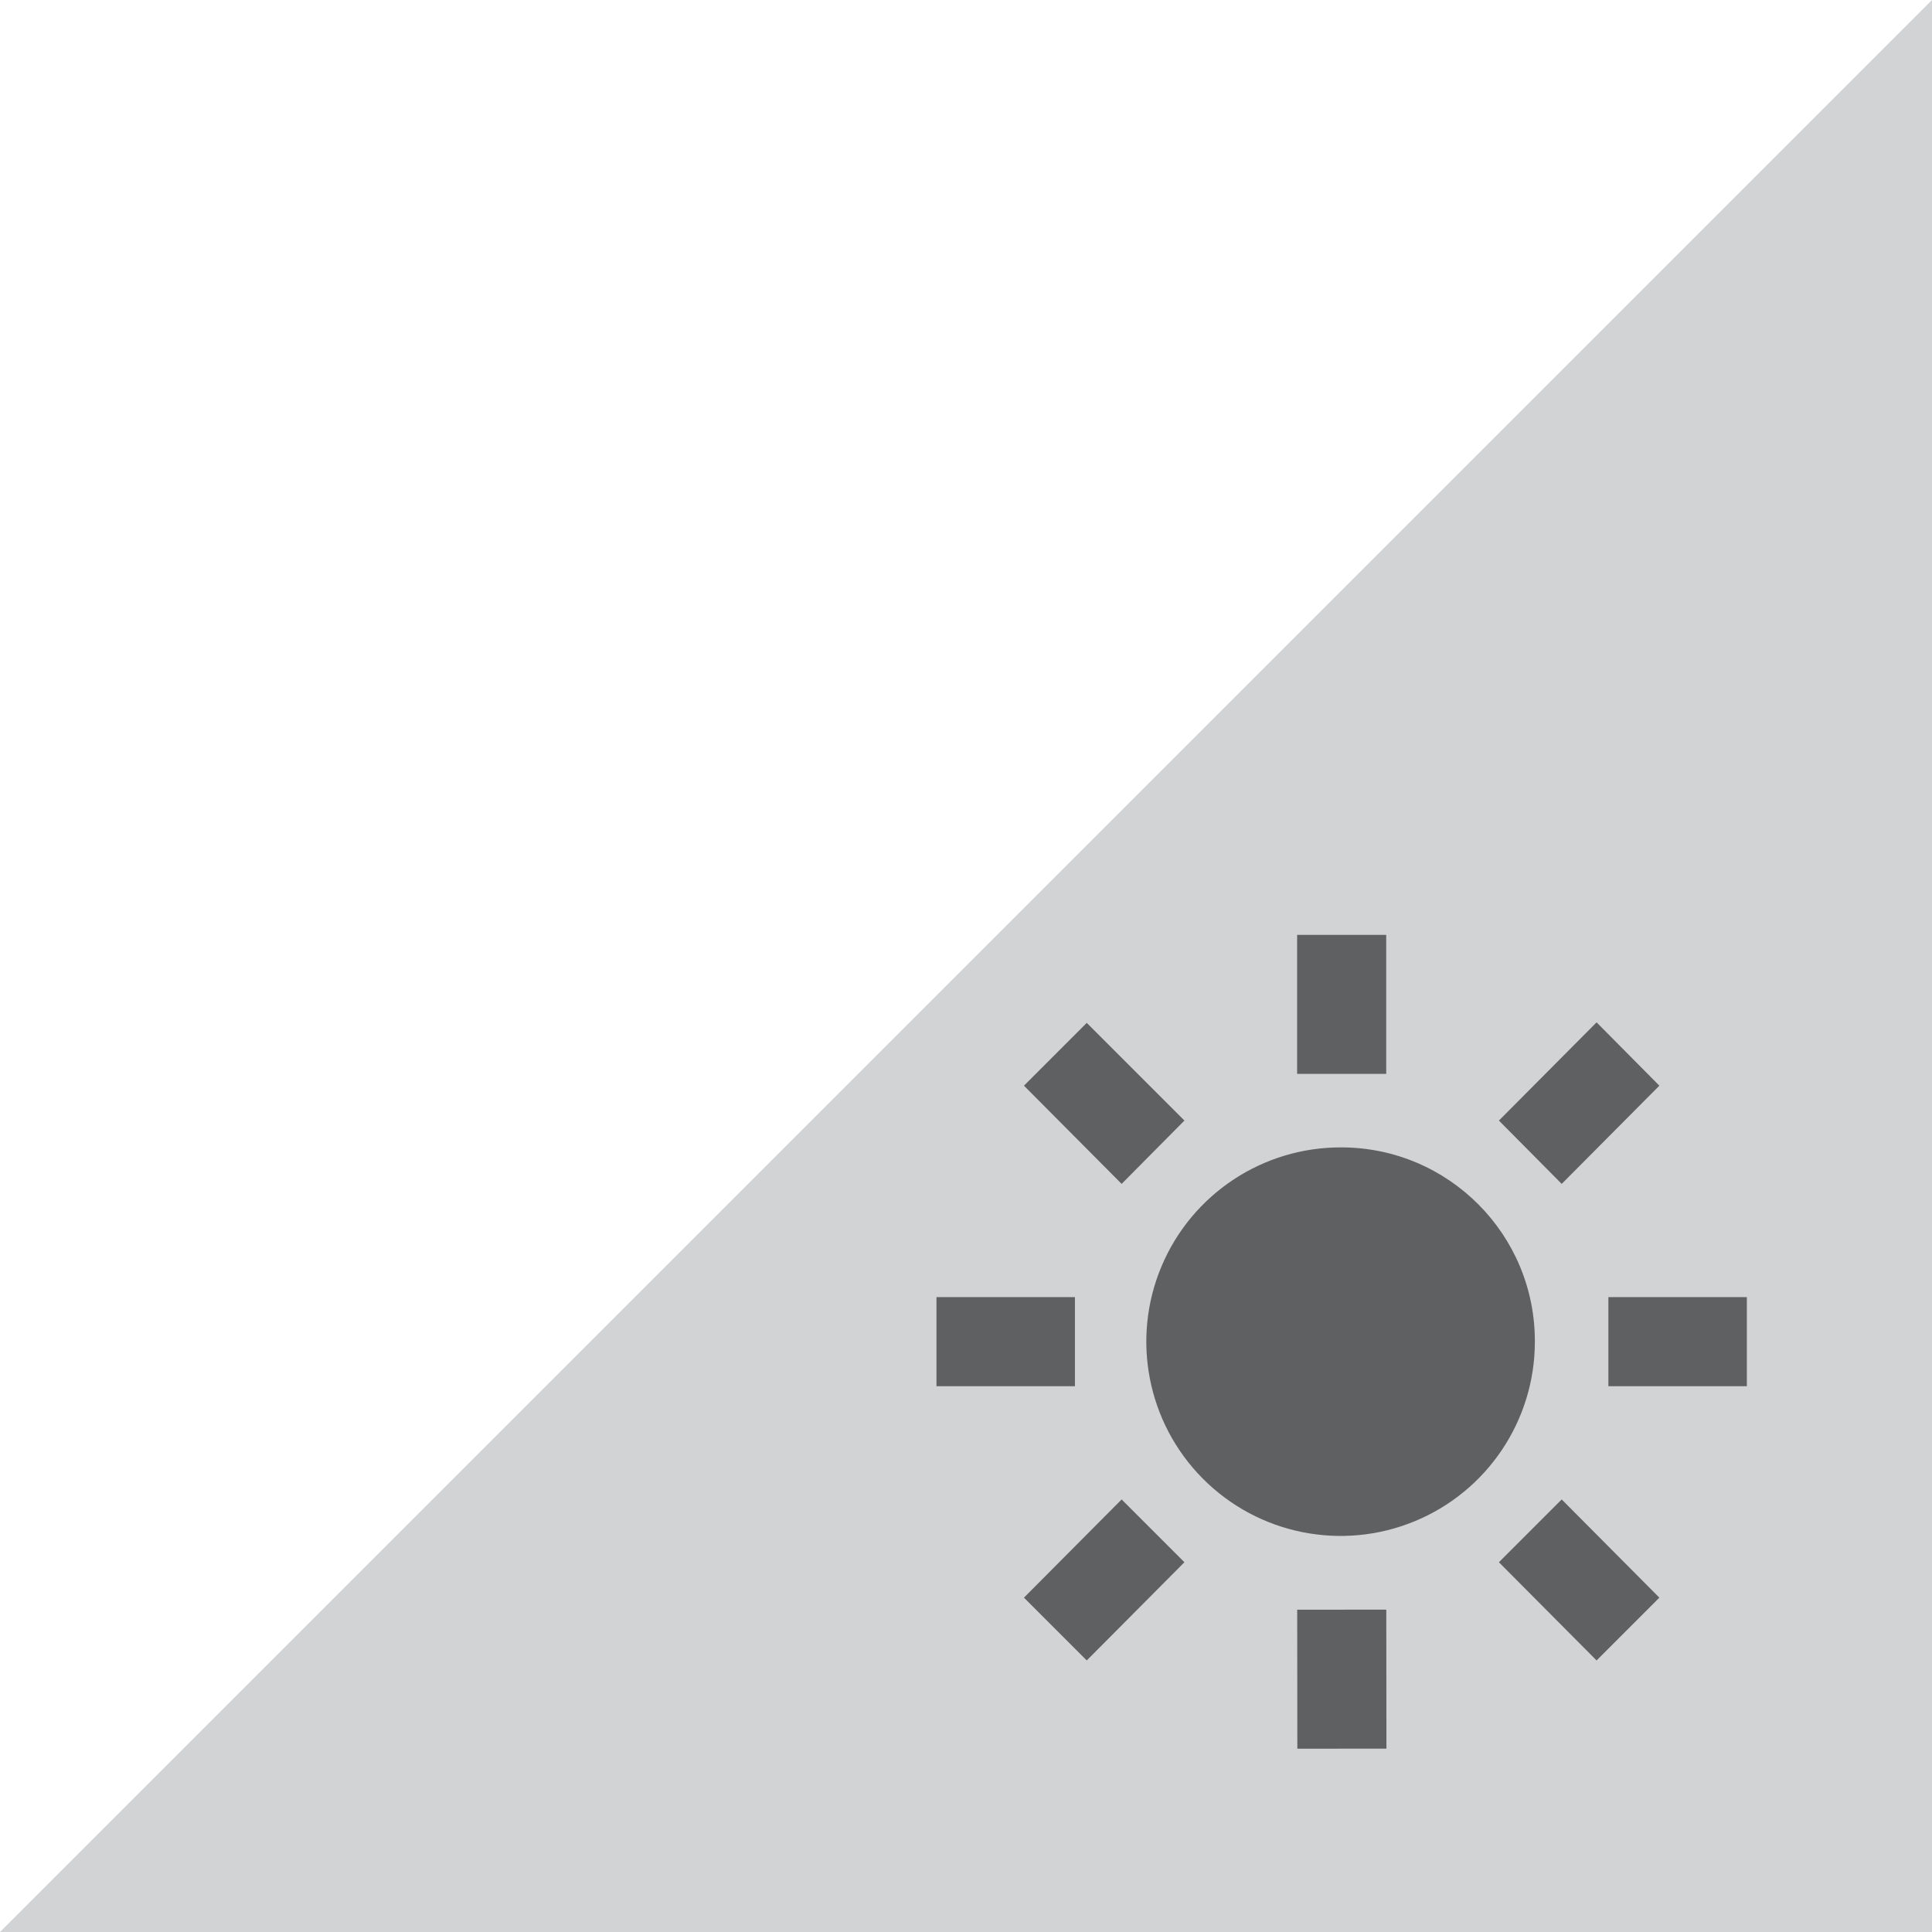
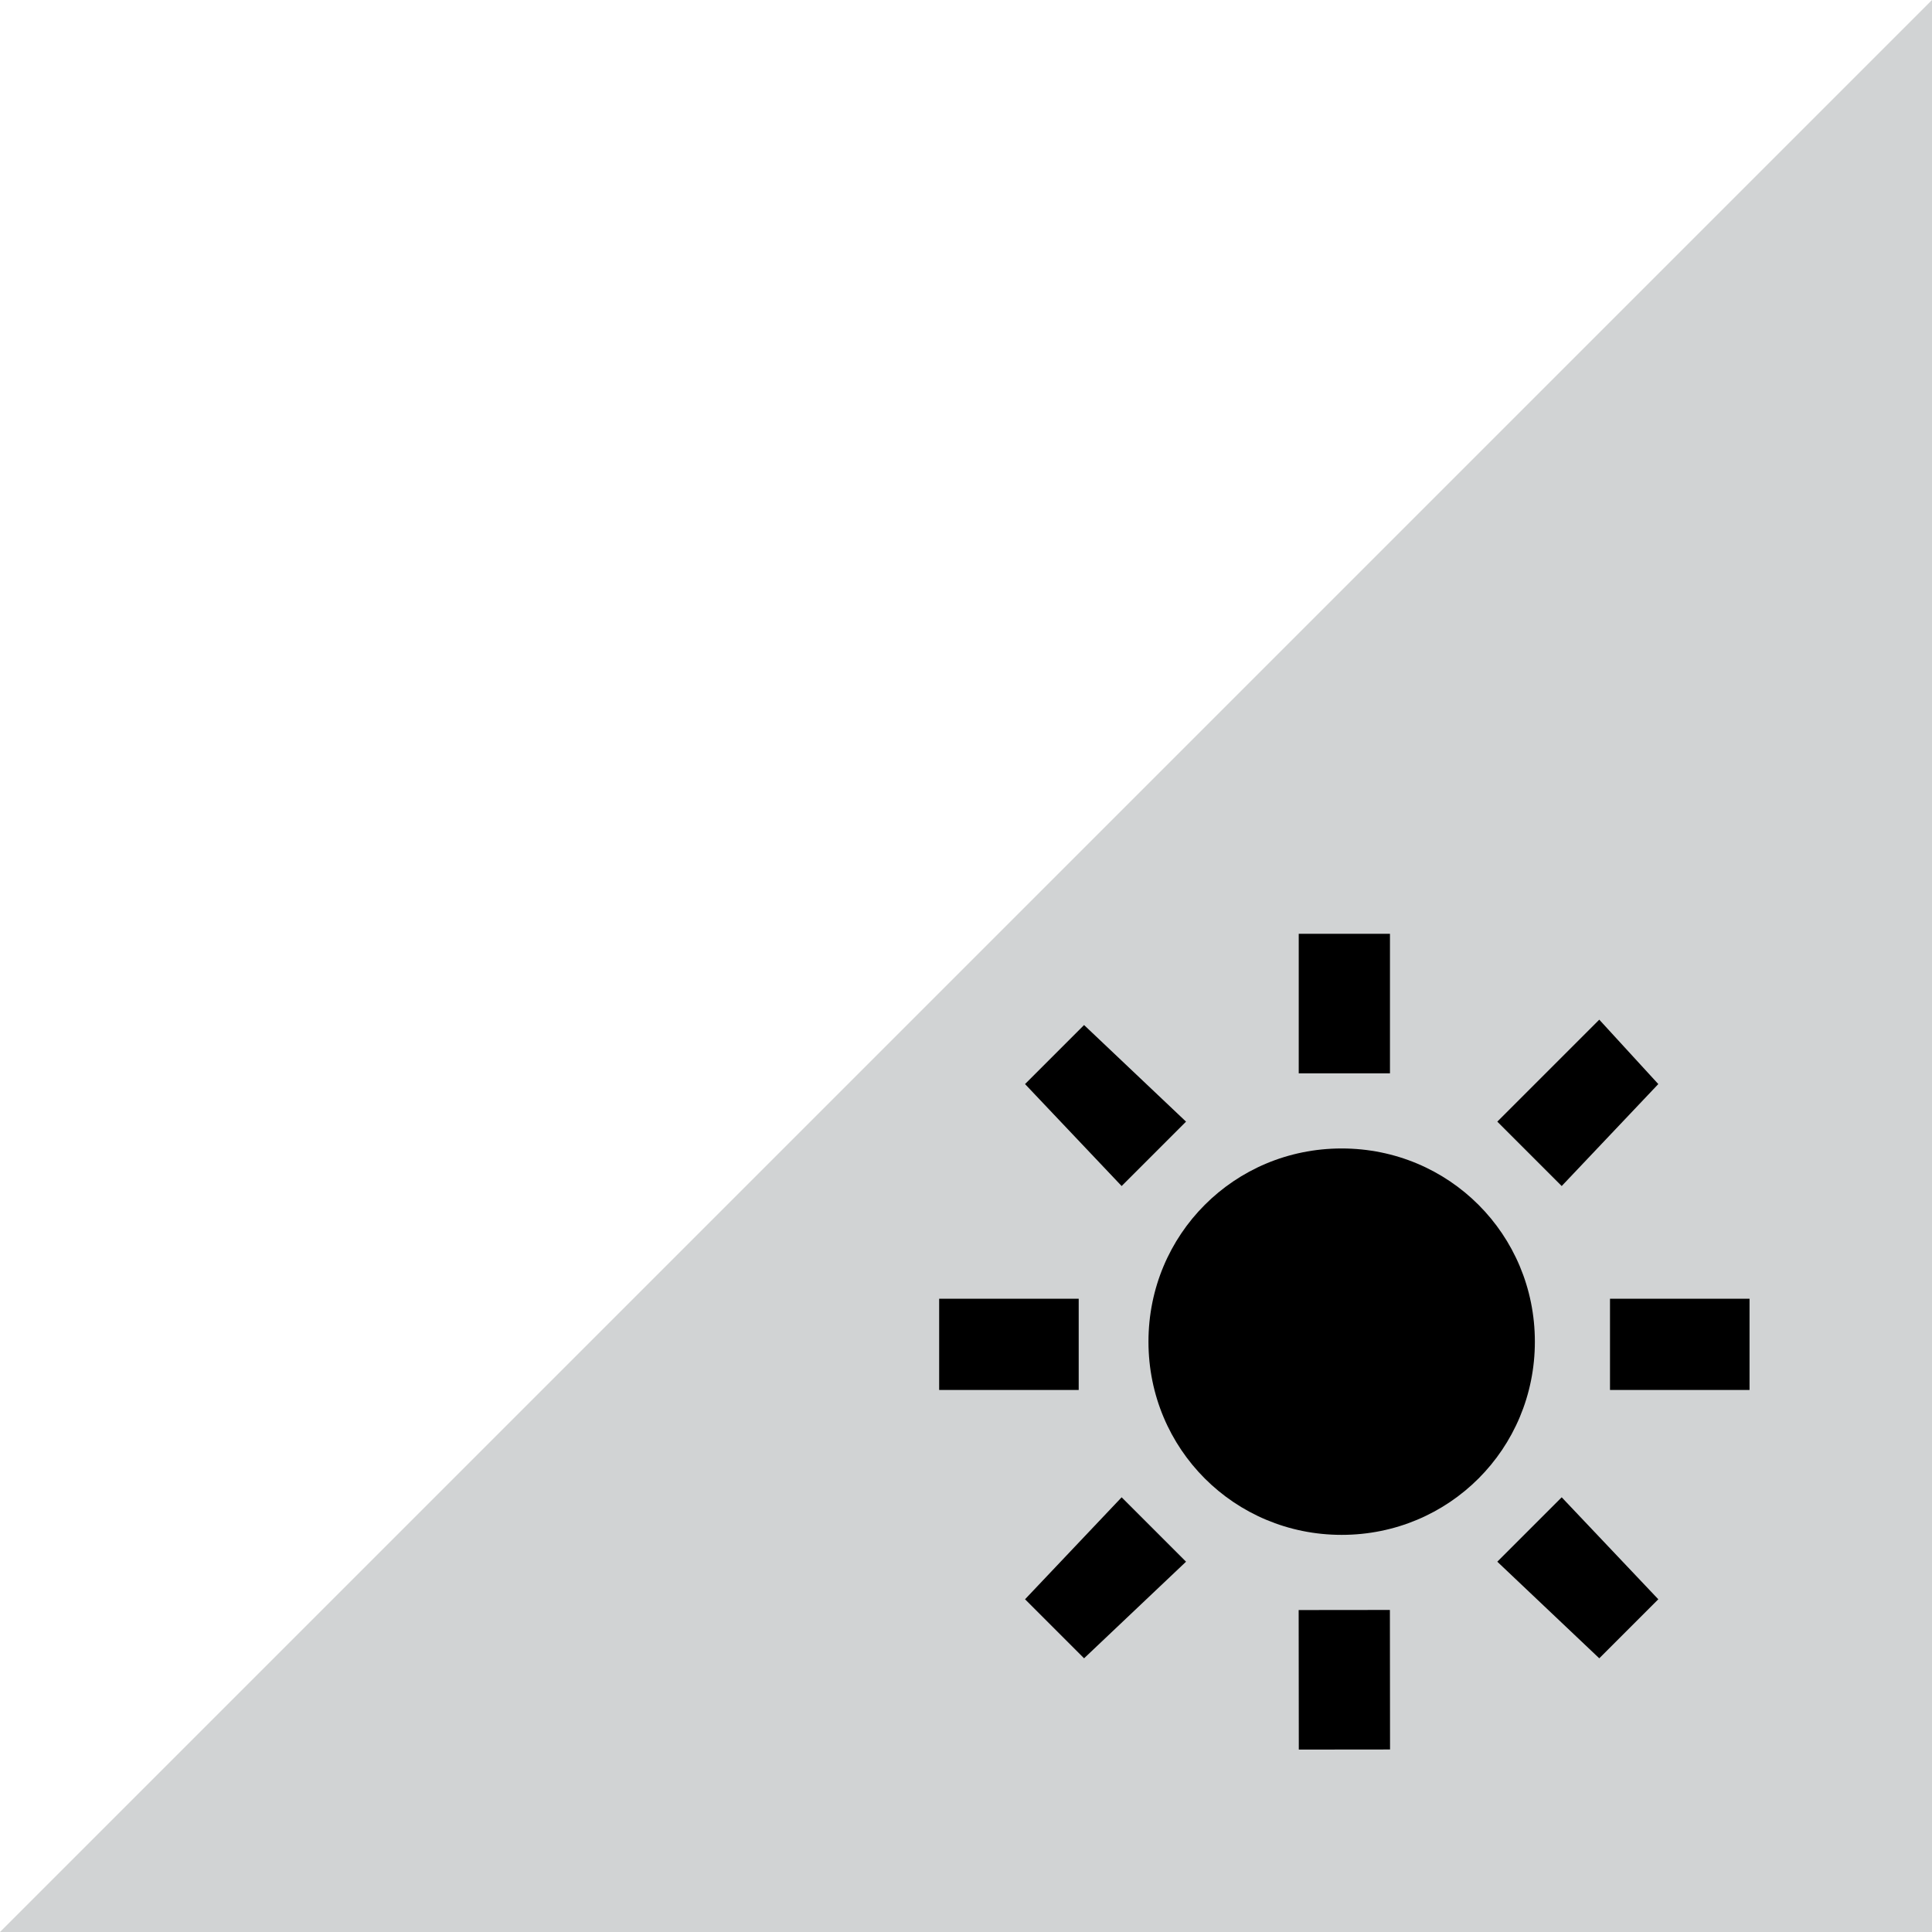
- <svg xmlns="http://www.w3.org/2000/svg" id="Layer_1" data-name="Layer 1" viewBox="0 0 36 36">
-   <defs>
-     <style>.cls-1{fill:#d1d3d4;}.cls-2{fill:#5f6062;}</style>
-   </defs>
-   <polygon class="cls-1" points="0 36 36 36 36 0 0 36" />
-   <path class="cls-2" d="M25,21.38A3.62,3.62,0,1,0,28.6,25,3.61,3.61,0,0,0,25,21.38" transform="translate(0 0)" />
-   <rect class="cls-2" x="17.45" y="24.17" width="2.58" height="1.66" />
-   <rect class="cls-2" x="29.97" y="24.17" width="2.58" height="1.66" />
-   <polygon class="cls-2" points="19.08 29.77 20.25 30.94 22.07 29.11 20.9 27.94 19.08 29.77" />
-   <polygon class="cls-2" points="30.92 20.23 29.75 19.05 27.93 20.88 29.1 22.06 30.92 20.23" />
-   <rect class="cls-2" x="24.17" y="29.99" width="1.66" height="2.59" transform="translate(-0.03 0.03) rotate(-0.06)" />
-   <rect class="cls-2" x="24.17" y="17.42" width="1.66" height="2.59" />
-   <polygon class="cls-2" points="27.93 29.11 29.75 30.94 30.92 29.77 29.1 27.94 27.93 29.11" />
-   <polygon class="cls-2" points="22.07 20.88 20.25 19.06 19.08 20.23 20.9 22.06 22.07 20.88" />
+ <svg xmlns="http://www.w3.org/2000/svg" version="1.1" id="Layer_1" x="0px" y="0px" viewBox="0 0 36 36" style="enable-background:new 0 0 36 36;" xml:space="preserve">
+   <style type="text/css">
+ 	.st0{fill:#D1D3D4;}
+ </style>
+   <polygon class="st0" points="0,36 36,36 36,0 " />
+   <path d="M25,21.4c-2,0-3.6,1.6-3.6,3.6s1.6,3.6,3.6,3.6s3.6-1.6,3.6-3.6c0,0,0,0,0,0C28.6,23,27,21.4,25,21.4  C25,21.4,25,21.4,25,21.4" />
+   <rect x="17.5" y="24.2" width="2.6" height="1.7" />
+   <rect x="30" y="24.2" width="2.6" height="1.7" />
+   <polygon points="19.1,29.8 20.2,30.9 22.1,29.1 20.9,27.9 " />
+   <polygon points="30.9,20.2 29.8,19 27.9,20.9 29.1,22.1 " />
+   <rect x="24.2" y="30" transform="matrix(1 -1.047197e-03 1.047197e-03 1 -3.275184e-02 2.619997e-02)" width="1.7" height="2.6" />
+   <rect x="24.2" y="17.4" width="1.7" height="2.6" />
+   <polygon points="27.9,29.1 29.8,30.9 30.9,29.8 29.1,27.9 " />
+   <polygon points="22.1,20.9 20.2,19.1 19.1,20.2 20.9,22.1 " />
</svg>
